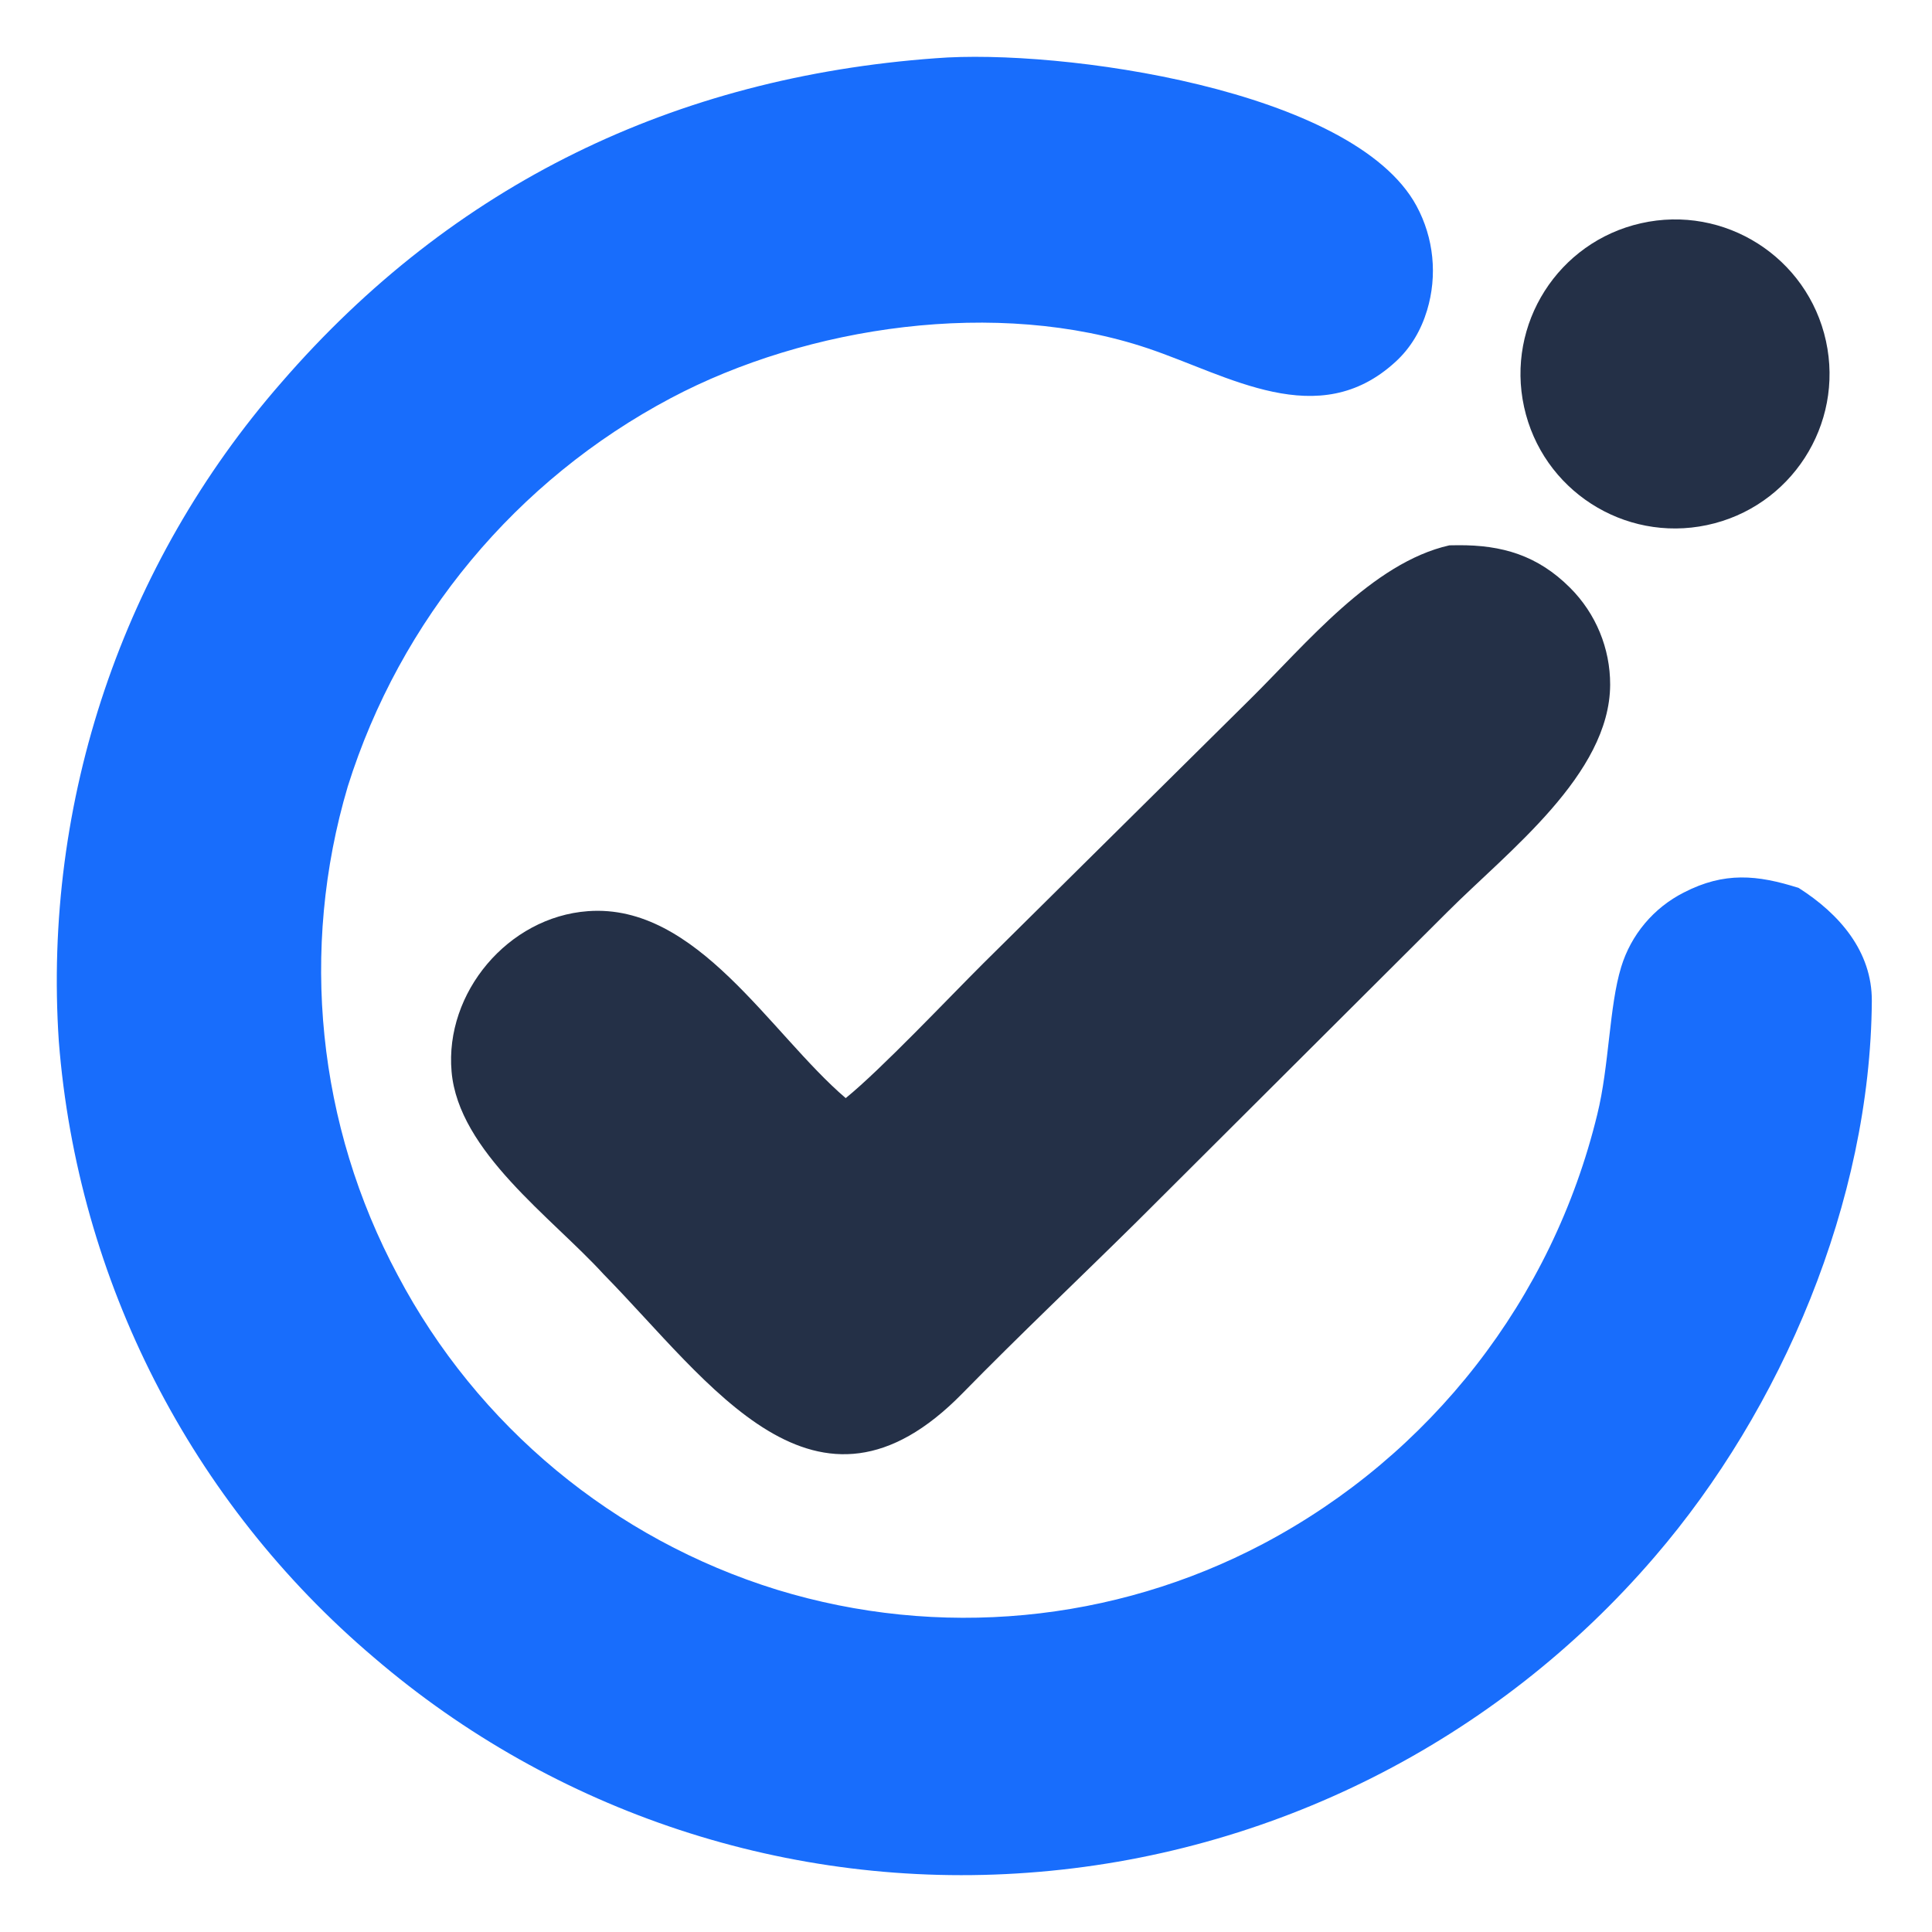
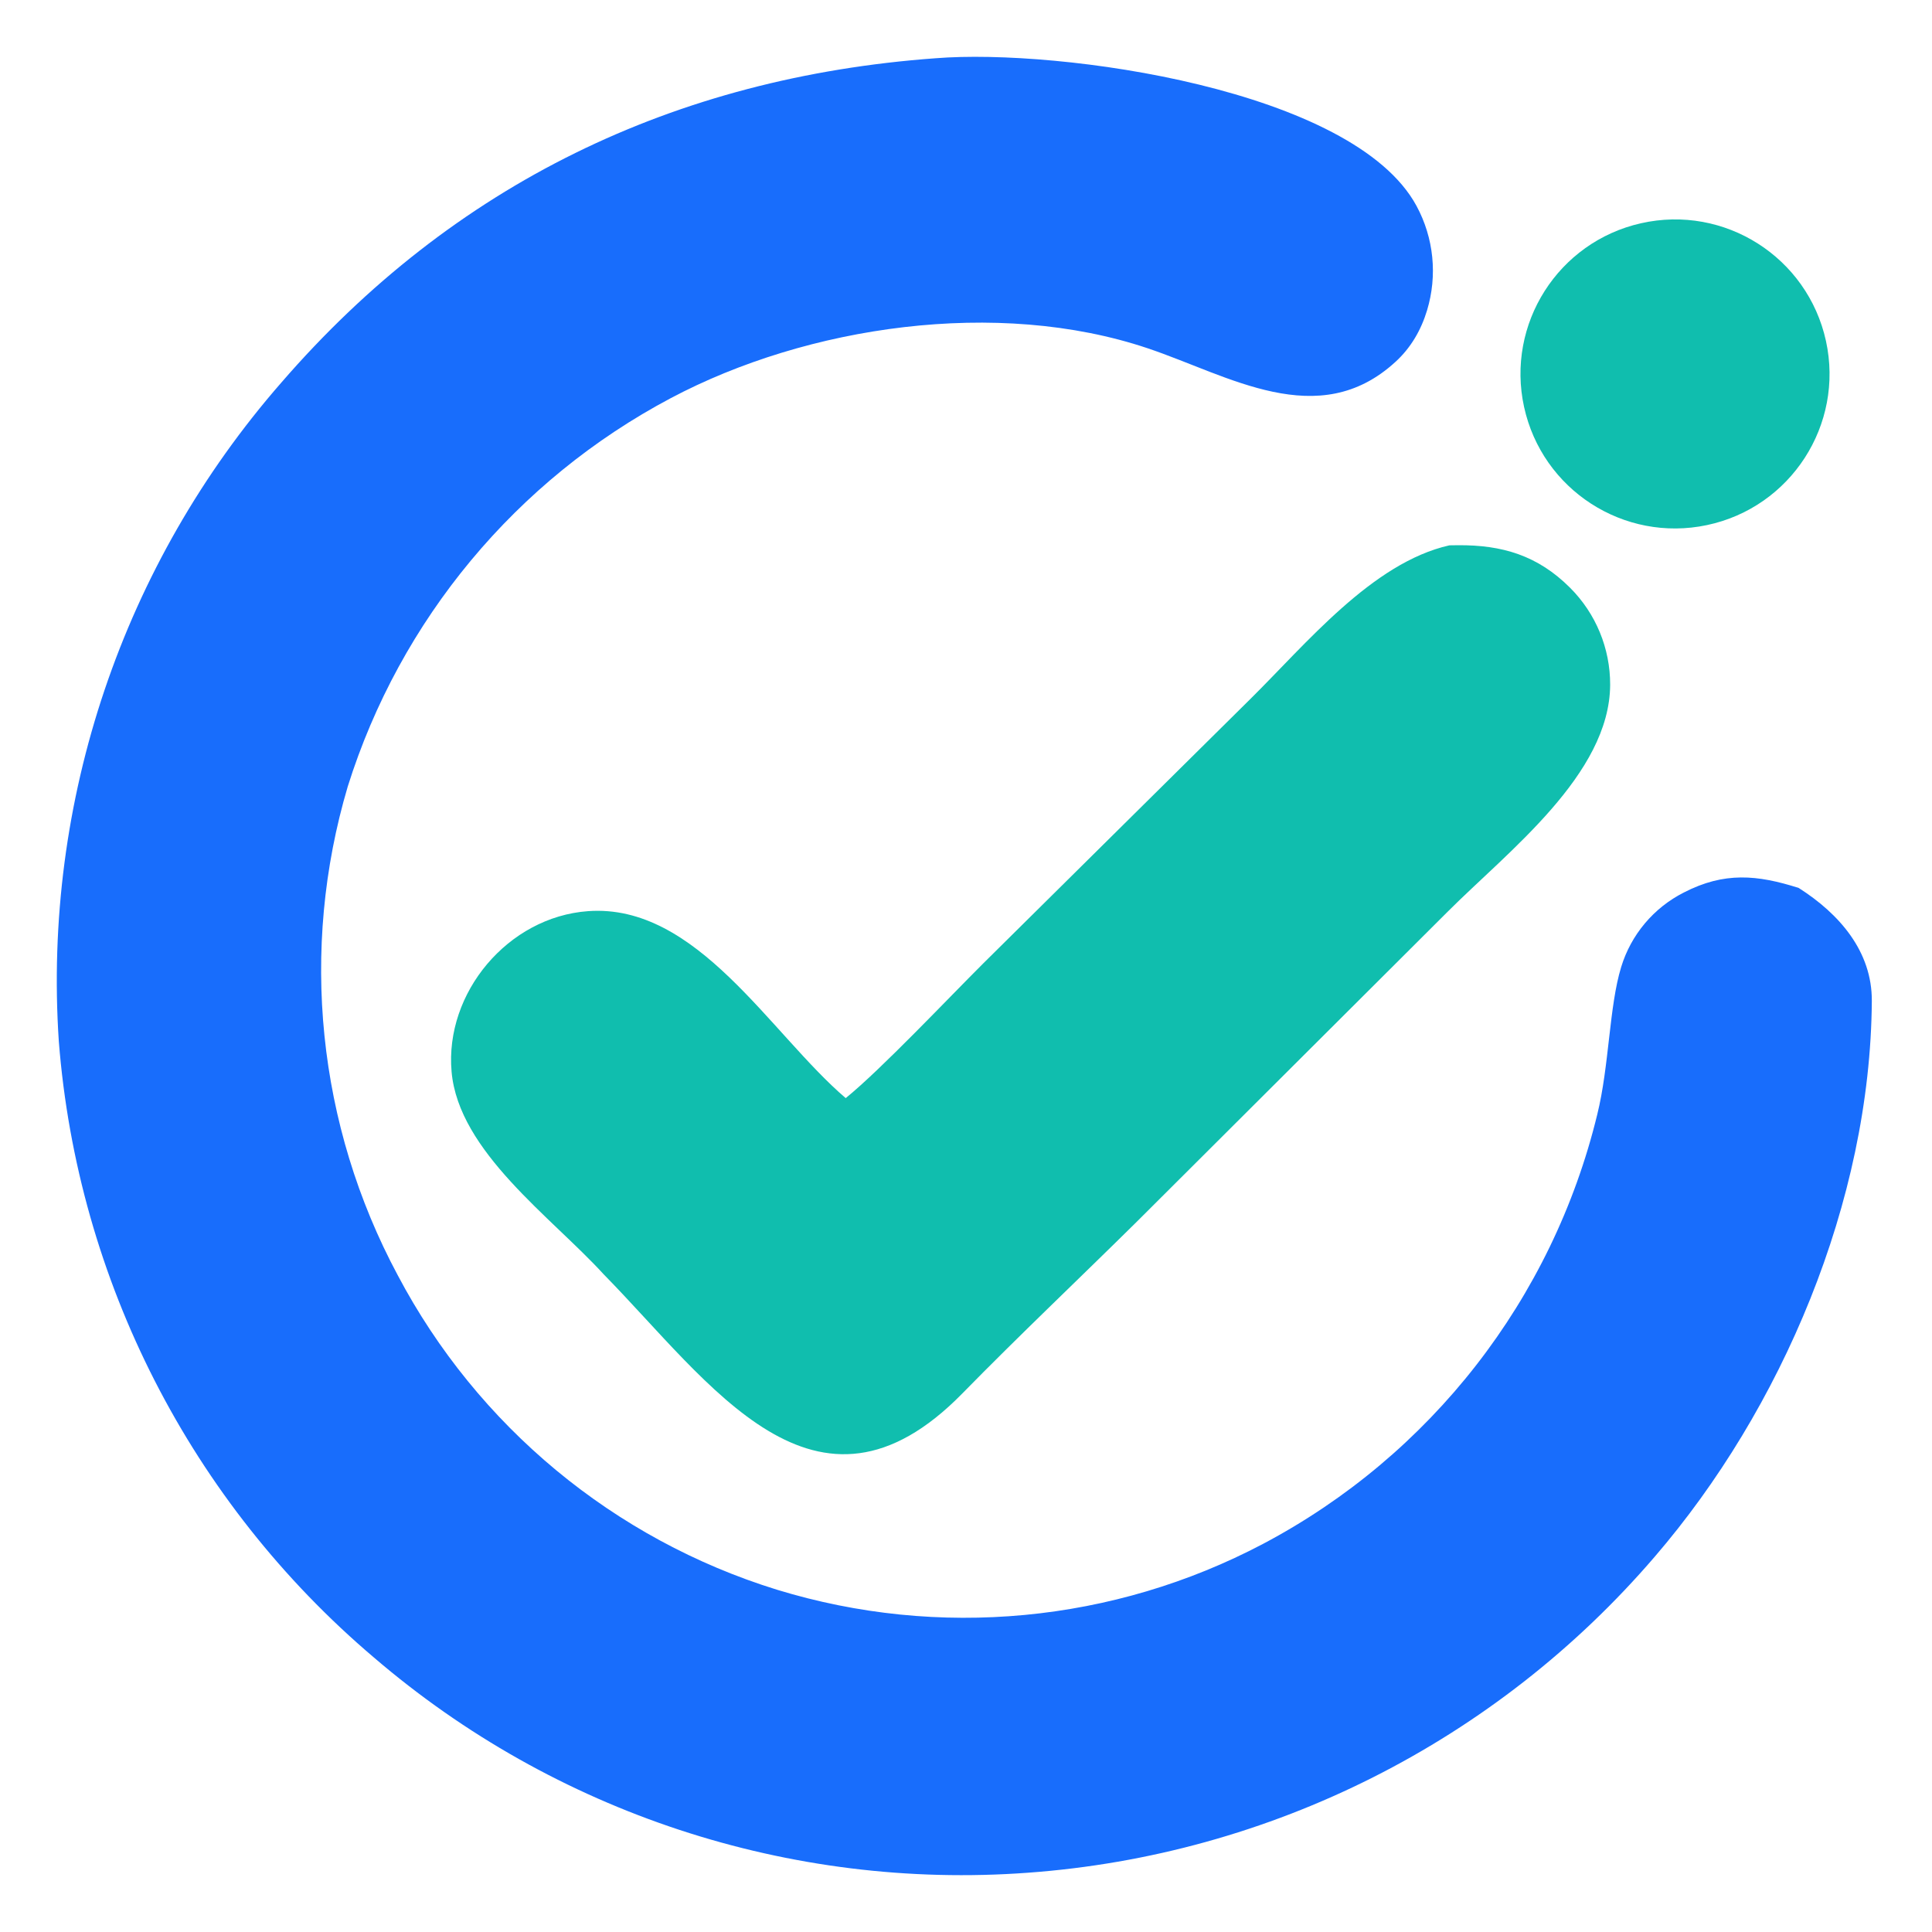
<svg xmlns="http://www.w3.org/2000/svg" width="32" height="32" viewBox="-1 -1 34 34" fill="none">
-   <g>
-     <path id="Vector_13" d="M15.466 0.025C17.651 -0.149 22.819 0.57 23.929 2.625C24.233 3.188 24.299 3.849 24.114 4.461C24.01 4.806 23.83 5.12 23.558 5.368C22.201 6.613 20.624 5.609 19.2 5.13C16.552 4.24 13.207 4.733 10.804 6.007C8.084 7.449 6.042 9.904 5.12 12.841C4.269 15.712 4.585 18.802 5.999 21.441C7.402 24.098 9.804 26.09 12.675 26.977C15.52 27.848 18.595 27.558 21.227 26.17C24.179 24.61 26.321 21.858 27.109 18.613C27.32 17.763 27.318 16.708 27.53 16.018C27.703 15.45 28.101 14.976 28.632 14.707C29.345 14.339 29.926 14.395 30.653 14.626C31.371 15.082 31.946 15.744 31.941 16.616C31.916 20.147 30.351 23.804 28.121 26.395C25.332 29.646 21.36 31.648 17.088 31.957C12.902 32.265 8.765 30.902 5.58 28.169C2.361 25.438 0.365 21.534 0.035 17.325C-0.247 13.095 1.161 8.927 3.95 5.734C6.979 2.235 10.881 0.359 15.466 0.025Z" fill="#186DFC" />
-     <path id="Vector_14" d="M24.507 8.597C24.557 8.596 24.607 8.595 24.656 8.595C25.437 8.589 26.062 8.775 26.631 9.344C27.084 9.796 27.338 10.411 27.336 11.051C27.329 12.628 25.535 13.984 24.474 15.047L19.003 20.503C17.996 21.498 16.924 22.513 15.937 23.521C13.354 26.159 11.491 23.326 9.623 21.425C8.709 20.423 7.069 19.266 6.947 17.859C6.825 16.469 7.942 15.138 9.346 15.035C11.265 14.893 12.551 17.185 13.883 18.325C14.505 17.821 15.702 16.553 16.31 15.948L20.995 11.31C21.984 10.334 23.148 8.903 24.507 8.597Z" fill="#243047" />
-     <path id="Vector_15" d="M27.878 2.929C29.35 2.596 30.811 3.526 31.134 5.001C31.456 6.475 30.515 7.93 29.039 8.241C27.577 8.55 26.14 7.621 25.821 6.161C25.502 4.702 26.421 3.258 27.878 2.929Z" fill="#243047" />
-   </g>
+   <path d="M15.466 0.025C17.651 -0.149 22.819 0.57 23.929 2.625C24.233 3.188 24.299 3.849 24.114 4.461C24.01 4.806 23.83 5.12 23.558 5.368C22.201 6.613 20.624 5.609 19.2 5.13C16.552 4.24 13.207 4.733 10.804 6.007C8.084 7.449 6.042 9.904 5.12 12.841C4.269 15.712 4.585 18.802 5.999 21.441C7.402 24.098 9.804 26.09 12.675 26.977C15.52 27.848 18.595 27.558 21.227 26.17C24.179 24.61 26.321 21.858 27.109 18.613C27.32 17.763 27.318 16.708 27.53 16.018C27.703 15.45 28.101 14.976 28.632 14.707C29.345 14.339 29.926 14.395 30.653 14.626C31.371 15.082 31.946 15.744 31.941 16.616C31.916 20.147 30.351 23.804 28.121 26.395C25.332 29.646 21.36 31.648 17.088 31.957C12.902 32.265 8.765 30.902 5.58 28.169C2.361 25.438 0.365 21.534 0.035 17.325C-0.247 13.095 1.161 8.927 3.95 5.734C6.979 2.235 10.881 0.359 15.466 0.025Z" fill="#186DFC" />
+   <path d="M24.507 8.597C24.557 8.596 24.607 8.595 24.656 8.595C25.437 8.589 26.062 8.775 26.631 9.344C27.084 9.796 27.338 10.411 27.336 11.051C27.329 12.628 25.535 13.984 24.474 15.047L19.003 20.503C17.996 21.498 16.924 22.513 15.937 23.521C13.354 26.159 11.491 23.326 9.623 21.425C8.709 20.423 7.069 19.266 6.947 17.859C6.825 16.469 7.942 15.138 9.346 15.035C11.265 14.893 12.551 17.185 13.883 18.325C14.505 17.821 15.702 16.553 16.31 15.948L20.995 11.31C21.984 10.334 23.148 8.903 24.507 8.597Z" fill="#05BBAA" fill-opacity="0.953" />
+   <path d="M27.878 2.929C29.35 2.596 30.811 3.526 31.134 5.001C31.456 6.475 30.515 7.93 29.039 8.241C27.577 8.55 26.14 7.621 25.821 6.161C25.502 4.702 26.421 3.258 27.878 2.929Z" fill="#05BBAA" fill-opacity="0.953" />
</svg>
